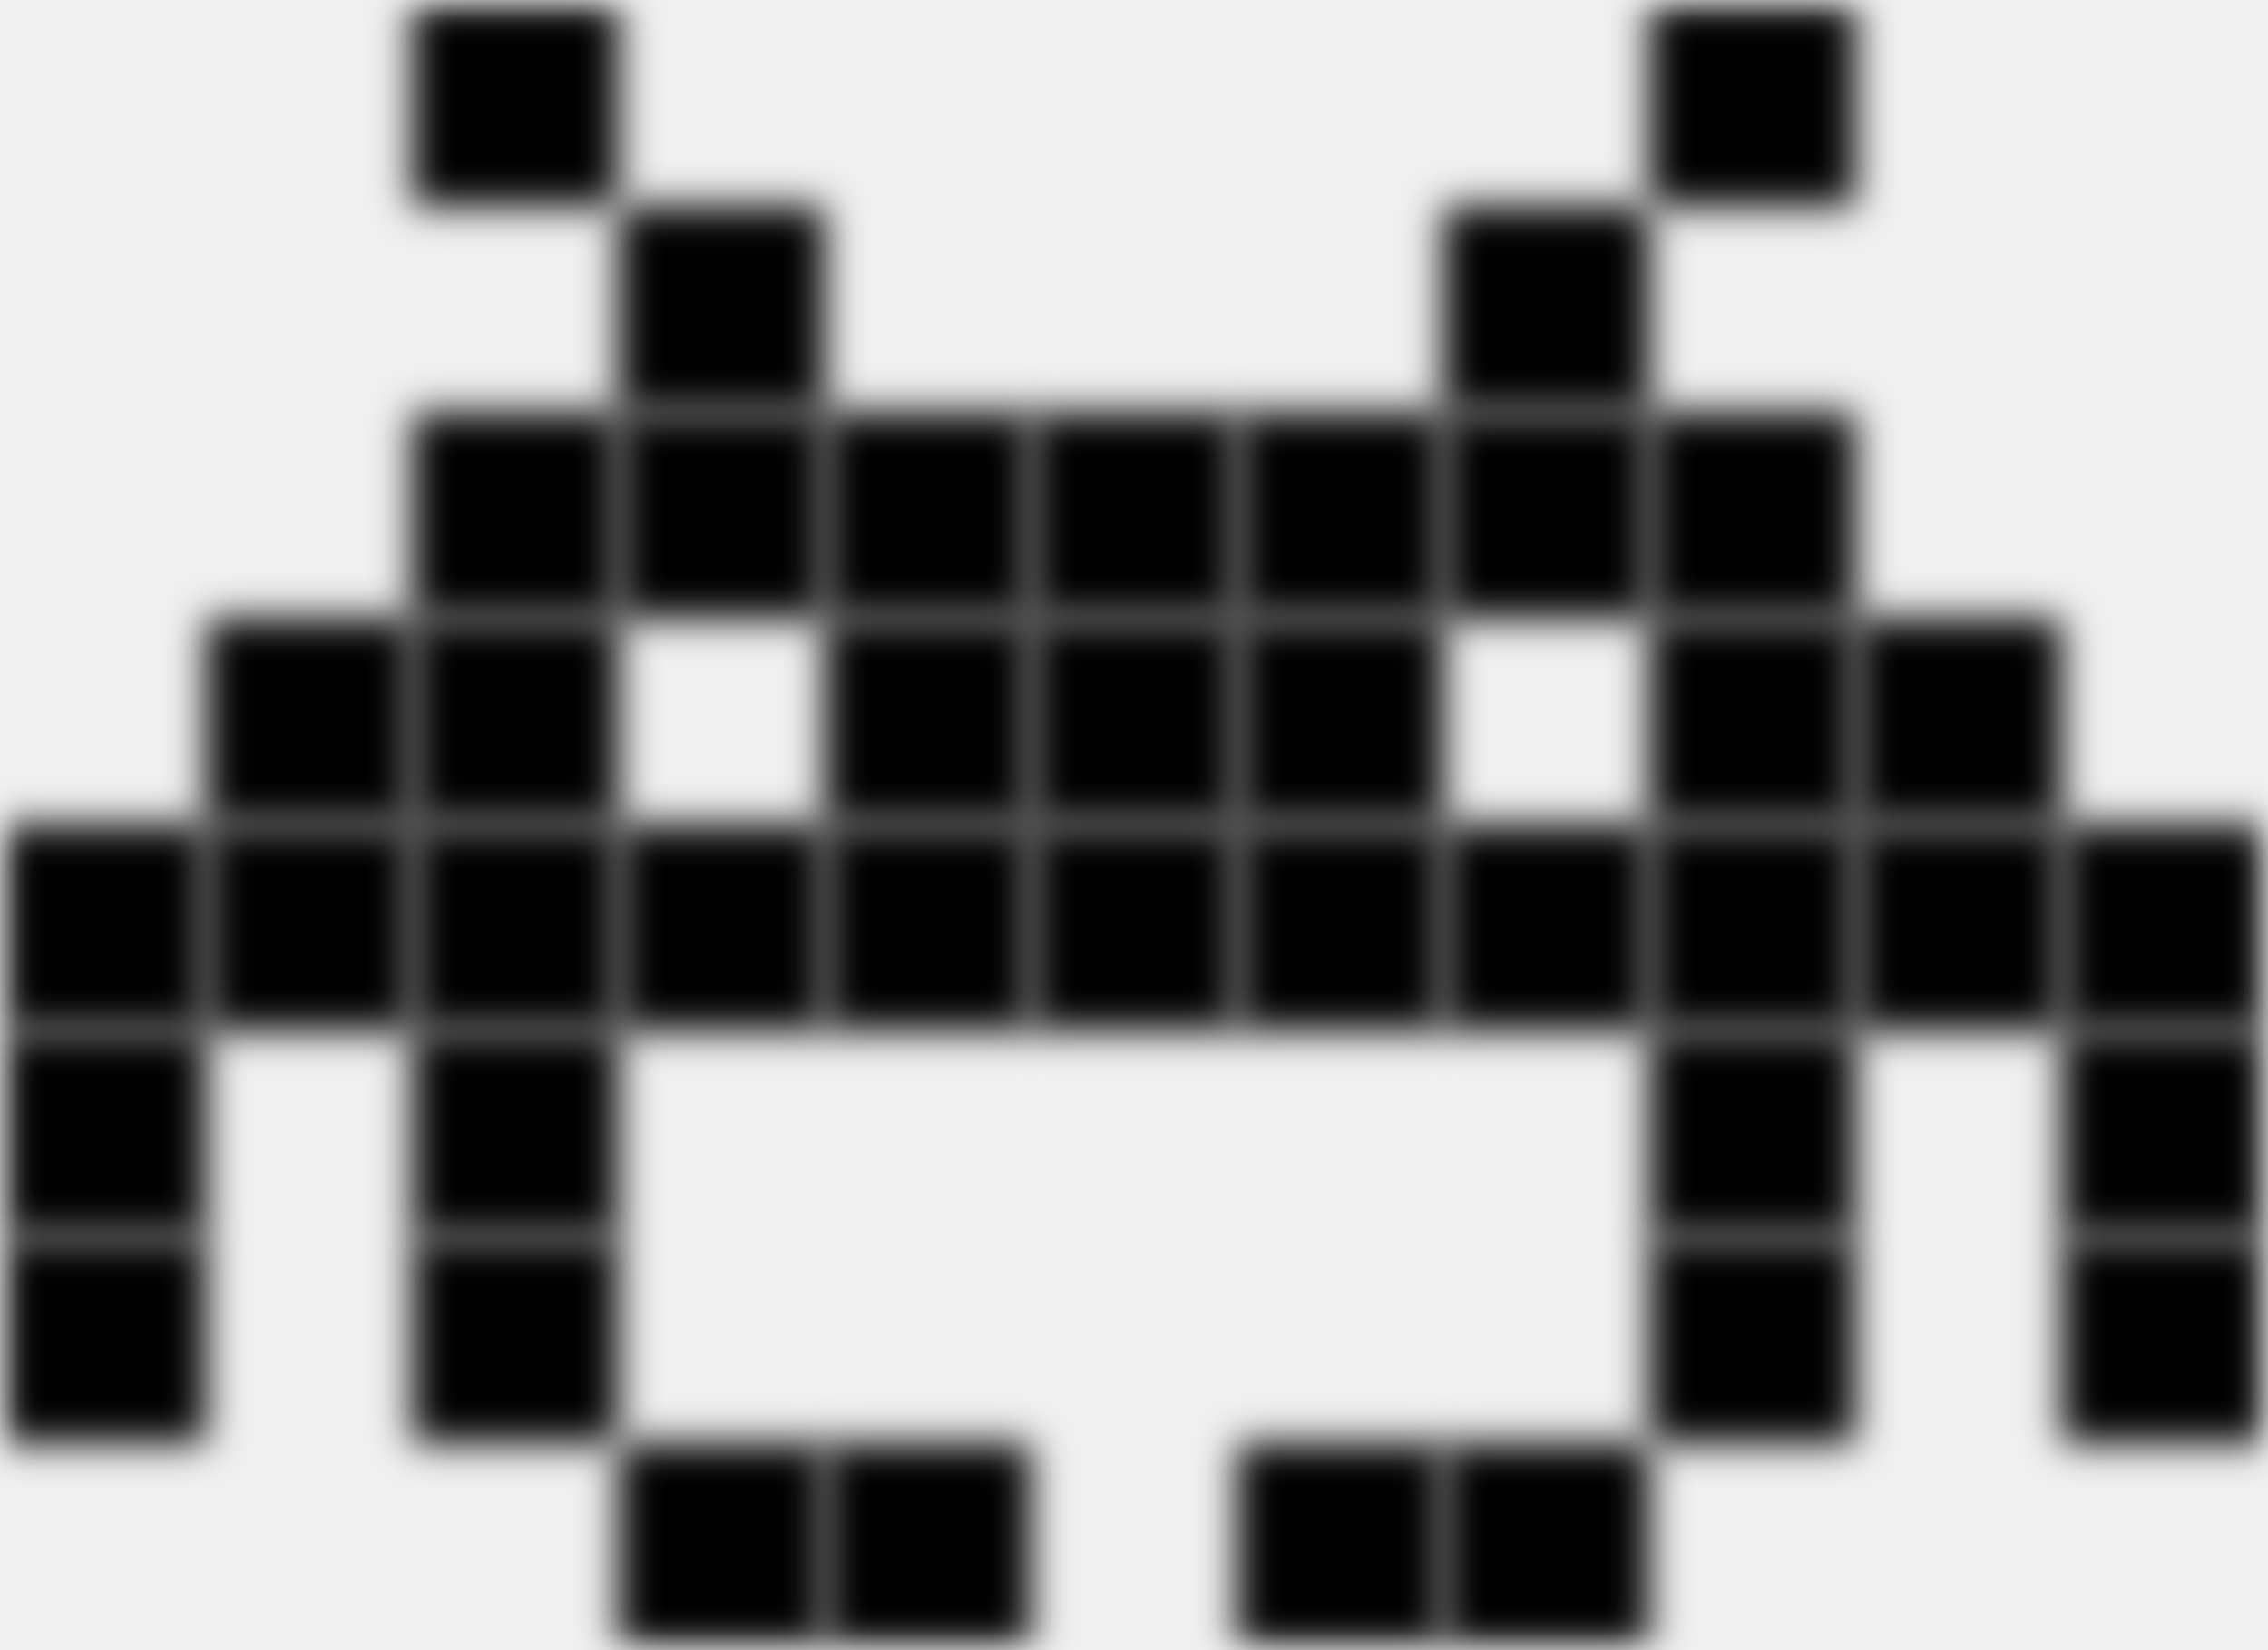
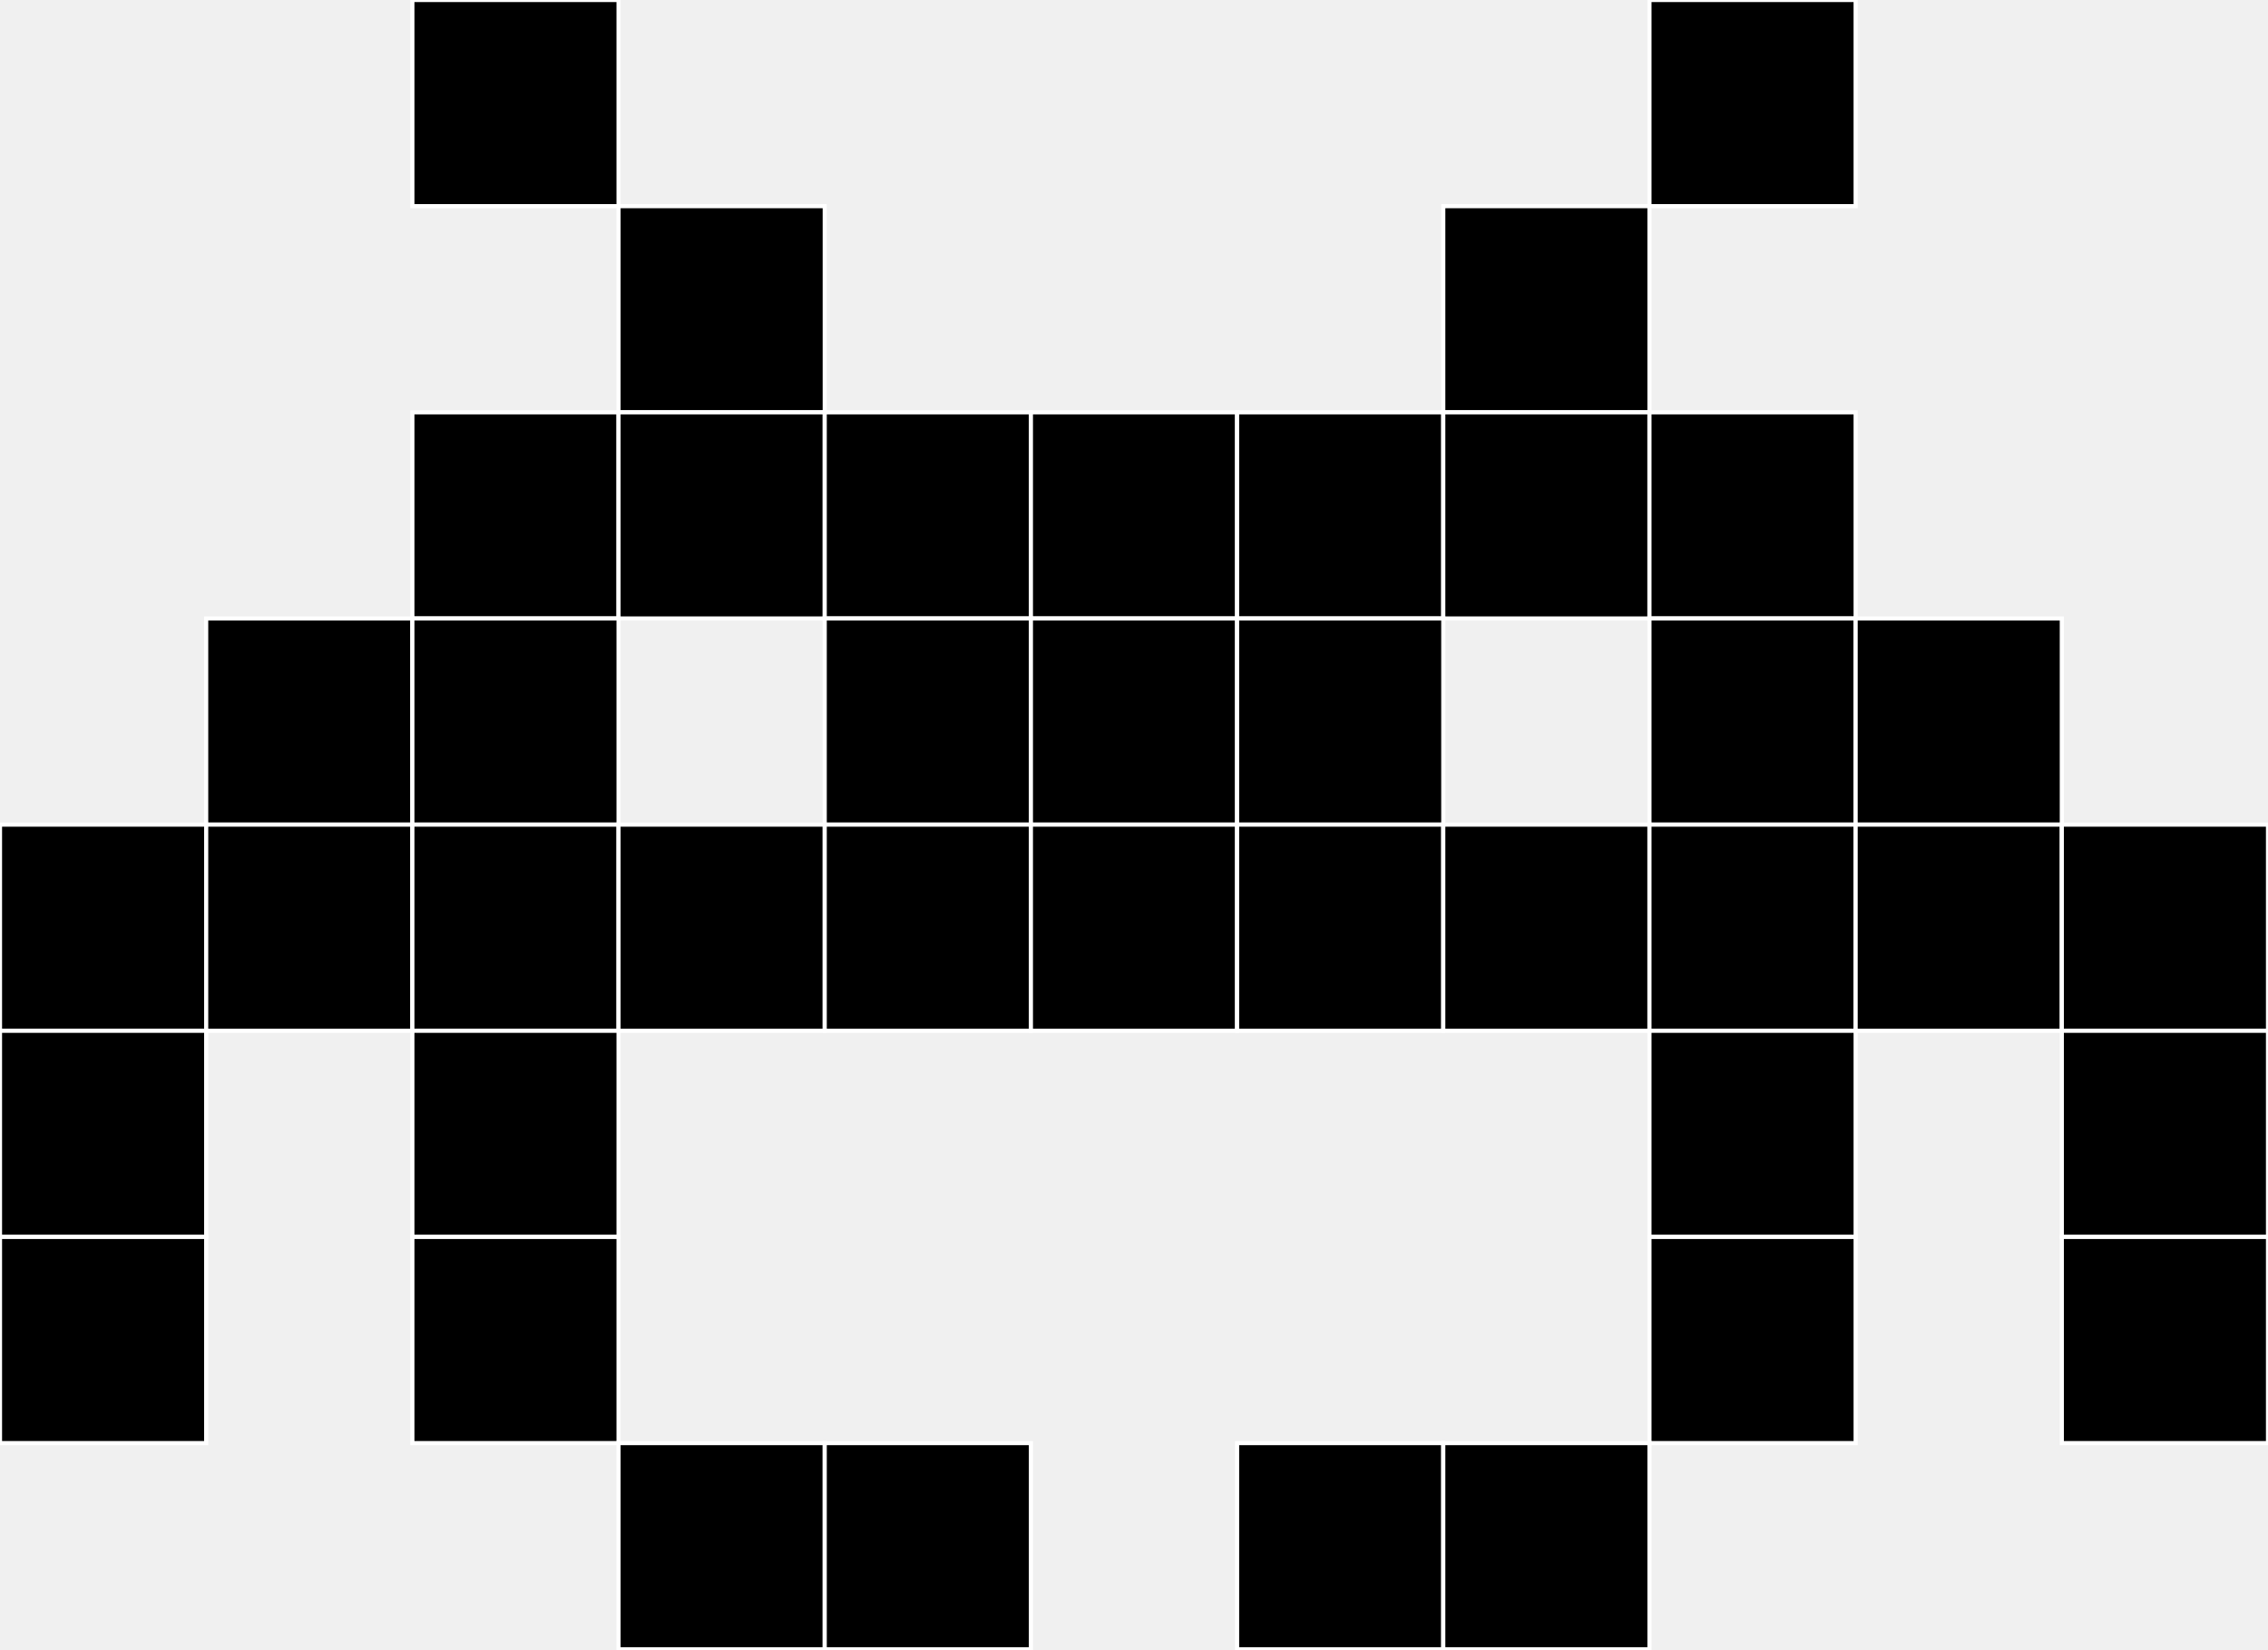
- <svg xmlns="http://www.w3.org/2000/svg" version="1.1" width="110" height="80" id="space-invader">
+ <svg xmlns="http://www.w3.org/2000/svg" xmlns:ns1="http://www.openswatchbook.org/uri/2009/osb" width="110" height="80" id="space-invader" version="1.1">
  <defs id="defs4142">
-     <linearGradient id="linearGradient5415">
-       <stop id="stop5417" style="stop-color:#000000;stop-opacity:1" offset="0" />
+     <linearGradient id="linearGradient5415" ns1:paint="solid">
+       <stop style="stop-color:#000000;stop-opacity:1;" offset="0" id="stop5417" />
    </linearGradient>
-     <filter x="-0.228" y="-0.228" width="1.456" height="1.456" color-interpolation-filters="sRGB" id="filter7885">
-       <feGaussianBlur id="feGaussianBlur7887" stdDeviation="0.95" />
-     </filter>
-     <filter x="-0.228" y="-0.228" width="1.456" height="1.456" color-interpolation-filters="sRGB" id="filter7889">
-       <feGaussianBlur id="feGaussianBlur7891" stdDeviation="0.95" />
-     </filter>
-     <filter x="-0.228" y="-0.228" width="1.456" height="1.456" color-interpolation-filters="sRGB" id="filter7893">
-       <feGaussianBlur id="feGaussianBlur7895" stdDeviation="0.95" />
-     </filter>
-     <filter x="-0.228" y="-0.228" width="1.456" height="1.456" color-interpolation-filters="sRGB" id="filter7897">
-       <feGaussianBlur id="feGaussianBlur7899" stdDeviation="0.95" />
-     </filter>
-     <filter x="-0.228" y="-0.228" width="1.456" height="1.456" color-interpolation-filters="sRGB" id="filter7901">
-       <feGaussianBlur id="feGaussianBlur7903" stdDeviation="0.95" />
-     </filter>
-     <filter x="-0.228" y="-0.228" width="1.456" height="1.456" color-interpolation-filters="sRGB" id="filter7905">
-       <feGaussianBlur id="feGaussianBlur7907" stdDeviation="0.95" />
-     </filter>
-     <filter x="-0.228" y="-0.228" width="1.456" height="1.456" color-interpolation-filters="sRGB" id="filter7909">
-       <feGaussianBlur id="feGaussianBlur7911" stdDeviation="0.95" />
-     </filter>
-     <filter x="-0.228" y="-0.228" width="1.456" height="1.456" color-interpolation-filters="sRGB" id="filter7913">
-       <feGaussianBlur id="feGaussianBlur7915" stdDeviation="0.95" />
-     </filter>
-     <filter x="-0.228" y="-0.228" width="1.456" height="1.456" color-interpolation-filters="sRGB" id="filter7917">
-       <feGaussianBlur id="feGaussianBlur7919" stdDeviation="0.95" />
-     </filter>
-     <filter x="-0.228" y="-0.228" width="1.456" height="1.456" color-interpolation-filters="sRGB" id="filter7921">
-       <feGaussianBlur id="feGaussianBlur7923" stdDeviation="0.95" />
-     </filter>
-     <filter x="-0.228" y="-0.228" width="1.456" height="1.456" color-interpolation-filters="sRGB" id="filter7925">
-       <feGaussianBlur id="feGaussianBlur7927" stdDeviation="0.95" />
-     </filter>
-     <filter x="-0.228" y="-0.228" width="1.456" height="1.456" color-interpolation-filters="sRGB" id="filter7929">
-       <feGaussianBlur id="feGaussianBlur7931" stdDeviation="0.95" />
-     </filter>
-     <filter x="-0.228" y="-0.228" width="1.456" height="1.456" color-interpolation-filters="sRGB" id="filter7933">
-       <feGaussianBlur id="feGaussianBlur7935" stdDeviation="0.95" />
-     </filter>
-     <filter x="-0.228" y="-0.228" width="1.456" height="1.456" color-interpolation-filters="sRGB" id="filter7937">
-       <feGaussianBlur id="feGaussianBlur7939" stdDeviation="0.95" />
-     </filter>
-     <filter x="-0.228" y="-0.228" width="1.456" height="1.456" color-interpolation-filters="sRGB" id="filter7941">
-       <feGaussianBlur id="feGaussianBlur7943" stdDeviation="0.95" />
-     </filter>
-     <filter x="-0.228" y="-0.228" width="1.456" height="1.456" color-interpolation-filters="sRGB" id="filter7945">
-       <feGaussianBlur id="feGaussianBlur7947" stdDeviation="0.95" />
-     </filter>
-     <filter x="-0.228" y="-0.228" width="1.456" height="1.456" color-interpolation-filters="sRGB" id="filter7949">
-       <feGaussianBlur id="feGaussianBlur7951" stdDeviation="0.95" />
-     </filter>
-     <filter x="-0.228" y="-0.228" width="1.456" height="1.456" color-interpolation-filters="sRGB" id="filter7953">
-       <feGaussianBlur id="feGaussianBlur7955" stdDeviation="0.95" />
-     </filter>
-     <filter x="-0.228" y="-0.228" width="1.456" height="1.456" color-interpolation-filters="sRGB" id="filter7957">
-       <feGaussianBlur id="feGaussianBlur7959" stdDeviation="0.95" />
-     </filter>
-     <filter x="-0.228" y="-0.228" width="1.456" height="1.456" color-interpolation-filters="sRGB" id="filter7961">
-       <feGaussianBlur id="feGaussianBlur7963" stdDeviation="0.95" />
-     </filter>
-     <filter x="-0.228" y="-0.228" width="1.456" height="1.456" color-interpolation-filters="sRGB" id="filter7965">
-       <feGaussianBlur id="feGaussianBlur7967" stdDeviation="0.95" />
-     </filter>
-     <filter x="-0.228" y="-0.228" width="1.456" height="1.456" color-interpolation-filters="sRGB" id="filter7969">
-       <feGaussianBlur id="feGaussianBlur7971" stdDeviation="0.95" />
-     </filter>
-     <filter x="-0.228" y="-0.228" width="1.456" height="1.456" color-interpolation-filters="sRGB" id="filter7973">
-       <feGaussianBlur id="feGaussianBlur7975" stdDeviation="0.95" />
-     </filter>
-     <filter x="-0.228" y="-0.228" width="1.456" height="1.456" color-interpolation-filters="sRGB" id="filter7977">
-       <feGaussianBlur id="feGaussianBlur7979" stdDeviation="0.95" />
-     </filter>
-     <filter x="-0.228" y="-0.228" width="1.456" height="1.456" color-interpolation-filters="sRGB" id="filter7981">
-       <feGaussianBlur id="feGaussianBlur7983" stdDeviation="0.95" />
-     </filter>
-     <filter x="-0.228" y="-0.228" width="1.456" height="1.456" color-interpolation-filters="sRGB" id="filter7985">
-       <feGaussianBlur id="feGaussianBlur7987" stdDeviation="0.95" />
-     </filter>
-     <filter x="-0.228" y="-0.228" width="1.456" height="1.456" color-interpolation-filters="sRGB" id="filter7989">
-       <feGaussianBlur id="feGaussianBlur7991" stdDeviation="0.95" />
-     </filter>
-     <filter x="-0.228" y="-0.228" width="1.456" height="1.456" color-interpolation-filters="sRGB" id="filter7993">
-       <feGaussianBlur id="feGaussianBlur7995" stdDeviation="0.95" />
-     </filter>
-     <filter x="-0.228" y="-0.228" width="1.456" height="1.456" color-interpolation-filters="sRGB" id="filter7997">
-       <feGaussianBlur id="feGaussianBlur7999" stdDeviation="0.95" />
-     </filter>
-     <filter x="-0.228" y="-0.228" width="1.456" height="1.456" color-interpolation-filters="sRGB" id="filter8001">
-       <feGaussianBlur id="feGaussianBlur8003" stdDeviation="0.95" />
-     </filter>
-     <filter x="-0.228" y="-0.228" width="1.456" height="1.456" color-interpolation-filters="sRGB" id="filter8005">
-       <feGaussianBlur id="feGaussianBlur8007" stdDeviation="0.95" />
-     </filter>
-     <filter x="-0.228" y="-0.228" width="1.456" height="1.456" color-interpolation-filters="sRGB" id="filter8009">
-       <feGaussianBlur id="feGaussianBlur8011" stdDeviation="0.95" />
-     </filter>
-     <filter x="-0.228" y="-0.228" width="1.456" height="1.456" color-interpolation-filters="sRGB" id="filter8013">
-       <feGaussianBlur id="feGaussianBlur8015" stdDeviation="0.95" />
-     </filter>
-     <filter x="-0.228" y="-0.228" width="1.456" height="1.456" color-interpolation-filters="sRGB" id="filter8017">
-       <feGaussianBlur id="feGaussianBlur8019" stdDeviation="0.95" />
-     </filter>
-     <filter x="-0.228" y="-0.228" width="1.456" height="1.456" color-interpolation-filters="sRGB" id="filter8021">
-       <feGaussianBlur id="feGaussianBlur8023" stdDeviation="0.95" />
-     </filter>
-     <filter x="-0.228" y="-0.228" width="1.456" height="1.456" color-interpolation-filters="sRGB" id="filter8025">
-       <feGaussianBlur id="feGaussianBlur8027" stdDeviation="0.95" />
-     </filter>
-     <filter x="-0.228" y="-0.228" width="1.456" height="1.456" color-interpolation-filters="sRGB" id="filter8029">
-       <feGaussianBlur id="feGaussianBlur8031" stdDeviation="0.95" />
-     </filter>
-     <filter x="-0.228" y="-0.228" width="1.456" height="1.456" color-interpolation-filters="sRGB" id="filter8033">
-       <feGaussianBlur id="feGaussianBlur8035" stdDeviation="0.95" />
-     </filter>
-     <filter x="-0.228" y="-0.228" width="1.456" height="1.456" color-interpolation-filters="sRGB" id="filter8037">
-       <feGaussianBlur id="feGaussianBlur8039" stdDeviation="0.95" />
-     </filter>
-     <filter x="-0.228" y="-0.228" width="1.456" height="1.456" color-interpolation-filters="sRGB" id="filter8041">
-       <feGaussianBlur id="feGaussianBlur8043" stdDeviation="0.95" />
-     </filter>
-     <filter x="-0.228" y="-0.228" width="1.456" height="1.456" color-interpolation-filters="sRGB" id="filter8045">
-       <feGaussianBlur id="feGaussianBlur8047" stdDeviation="0.95" />
-     </filter>
  </defs>
  <g id="the-invader">
-     <rect width="10" height="10" x="20" y="0" id="01-03" style="fill:#000000;fill-opacity:1;filter:url(#filter8045)" />
-     <rect width="10" height="10" x="80" y="0" id="01-09" style="fill:#000000;fill-opacity:1;filter:url(#filter8041)" />
-     <rect width="10" height="10" x="30" y="10" id="02-04" style="fill:#000000;fill-opacity:1;filter:url(#filter8037)" />
-     <rect width="10" height="10" x="70" y="10" id="02-08" style="fill:#000000;fill-opacity:1;filter:url(#filter8033)" />
-     <rect width="10" height="10" x="20" y="20" id="03-03" style="fill:#000000;fill-opacity:1;filter:url(#filter8029)" />
-     <rect width="10" height="10" x="30" y="20" id="03-04" style="fill:#000000;fill-opacity:1;filter:url(#filter8025)" />
-     <rect width="10" height="10" x="40" y="20" id="03-05" style="fill:#000000;fill-opacity:1;filter:url(#filter8021)" />
-     <rect width="10" height="10" x="50" y="20" id="03-06" style="fill:#000000;fill-opacity:1;filter:url(#filter8017)" />
-     <rect width="10" height="10" x="60" y="20" id="03-07" style="fill:#000000;fill-opacity:1;filter:url(#filter8013)" />
-     <rect width="10" height="10" x="70" y="20" id="03-08" style="fill:#000000;fill-opacity:1;filter:url(#filter8009)" />
-     <rect width="10" height="10" x="80" y="20" id="03-09" style="fill:#000000;fill-opacity:1;filter:url(#filter8005)" />
-     <rect width="10" height="10" x="10" y="30" id="04-02" style="fill:#000000;fill-opacity:1;filter:url(#filter8001)" />
-     <rect width="10" height="10" x="20" y="30" id="04-03" style="fill:#000000;fill-opacity:1;filter:url(#filter7997)" />
-     <rect width="10" height="10" x="40" y="30" id="04-05" style="fill:#000000;fill-opacity:1;filter:url(#filter7993)" />
-     <rect width="10" height="10" x="50" y="30" id="04-06" style="fill:#000000;fill-opacity:1;filter:url(#filter7989)" />
-     <rect width="10" height="10" x="60" y="30" id="04-07" style="fill:#000000;fill-opacity:1;filter:url(#filter7985)" />
-     <rect width="10" height="10" x="80" y="30" id="04-09" style="fill:#000000;fill-opacity:1;filter:url(#filter7981)" />
-     <rect width="10" height="10" x="90" y="30" id="04-10" style="fill:#000000;fill-opacity:1;filter:url(#filter7977)" />
-     <rect width="10" height="10" x="0" y="40" id="05-01" style="fill:#000000;fill-opacity:1;filter:url(#filter7973)" />
-     <rect width="10" height="10" x="10" y="40" id="05-02" style="fill:#000000;fill-opacity:1;filter:url(#filter7969)" />
-     <rect width="10" height="10" x="20" y="40" id="05-03" style="fill:#000000;fill-opacity:1;filter:url(#filter7965)" />
-     <rect width="10" height="10" x="30" y="40" id="05-04" style="fill:#000000;fill-opacity:1;filter:url(#filter7961)" />
-     <rect width="10" height="10" x="40" y="40" id="05-05" style="fill:#000000;fill-opacity:1;filter:url(#filter7957)" />
-     <rect width="10" height="10" x="50" y="40" id="05-06" style="fill:#000000;fill-opacity:1;filter:url(#filter7953)" />
-     <rect width="10" height="10" x="60" y="40" id="05-07" style="fill:#000000;fill-opacity:1;filter:url(#filter7949)" />
-     <rect width="10" height="10" x="70" y="40" id="05-08" style="fill:#000000;fill-opacity:1;filter:url(#filter7945)" />
-     <rect width="10" height="10" x="80" y="40" id="05-09" style="fill:#000000;fill-opacity:1;filter:url(#filter7941)" />
-     <rect width="10" height="10" x="90" y="40" id="05-10" style="fill:#000000;fill-opacity:1;filter:url(#filter7937)" />
-     <rect width="10" height="10" x="100" y="40" id="05-11" style="fill:#000000;fill-opacity:1;filter:url(#filter7933)" />
-     <rect width="10" height="10" x="0" y="50" id="06-01" style="fill:#000000;fill-opacity:1;filter:url(#filter7929)" />
-     <rect width="10" height="10" x="20" y="50" id="06-03" style="fill:#000000;fill-opacity:1;filter:url(#filter7925)" />
-     <rect width="10" height="10" x="80" y="50" id="06-09" style="fill:#000000;fill-opacity:1;filter:url(#filter7921)" />
-     <rect width="10" height="10" x="100" y="50" id="06-11" style="fill:#000000;fill-opacity:1;filter:url(#filter7917)" />
-     <rect width="10" height="10" x="0" y="60" id="07-01" style="fill:#000000;fill-opacity:1;filter:url(#filter7913)" />
-     <rect width="10" height="10" x="20" y="60" id="07-03" style="fill:#000000;fill-opacity:1;filter:url(#filter7909)" />
-     <rect width="10" height="10" x="80" y="60" id="07-09" style="fill:#000000;fill-opacity:1;filter:url(#filter7905)" />
-     <rect width="10" height="10" x="100" y="60" id="07-11" style="fill:#000000;fill-opacity:1;filter:url(#filter7901)" />
-     <rect width="10" height="10" x="30" y="70" id="08-04" style="fill:#000000;fill-opacity:1;filter:url(#filter7897)" />
-     <rect width="10" height="10" x="40" y="70" id="08-05" style="fill:#000000;fill-opacity:1;filter:url(#filter7893)" />
-     <rect width="10" height="10" x="60" y="70" id="08-07" style="fill:#000000;fill-opacity:1;filter:url(#filter7889)" />
-     <rect width="10" height="10" x="70" y="70" id="08-08" style="fill:#000000;fill-opacity:1;filter:url(#filter7885)" />
+     <rect style="fill:#000000;fill-opacity:1;stroke:#ffffff;stroke-opacity:1;stroke-width:0.2;stroke-miterlimit:4;stroke-dasharray:none" id="01-03" width="10" height="10" x="20" y="0" />
+     <rect style="fill:#000000;fill-opacity:1;stroke:#ffffff;stroke-opacity:1;stroke-width:0.2;stroke-miterlimit:4;stroke-dasharray:none" id="01-09" width="10" height="10" x="80" y="0" />
+     <rect style="fill:#000000;fill-opacity:1;stroke:#ffffff;stroke-opacity:1;stroke-width:0.2;stroke-miterlimit:4;stroke-dasharray:none" id="02-04" width="10" height="10" x="30" y="10" />
+     <rect style="fill:#000000;fill-opacity:1;stroke:#ffffff;stroke-opacity:1;stroke-width:0.2;stroke-miterlimit:4;stroke-dasharray:none" id="02-08" width="10" height="10" x="70" y="10" />
+     <rect style="fill:#000000;fill-opacity:1;stroke:#ffffff;stroke-opacity:1;stroke-width:0.2;stroke-miterlimit:4;stroke-dasharray:none" id="03-03" width="10" height="10" x="20" y="20" />
+     <rect style="fill:#000000;fill-opacity:1;stroke:#ffffff;stroke-opacity:1;stroke-width:0.2;stroke-miterlimit:4;stroke-dasharray:none" id="03-04" width="10" height="10" x="30" y="20" />
+     <rect style="fill:#000000;fill-opacity:1;stroke:#ffffff;stroke-opacity:1;stroke-width:0.2;stroke-miterlimit:4;stroke-dasharray:none" id="03-05" width="10" height="10" x="40" y="20" />
+     <rect style="fill:#000000;fill-opacity:1;stroke:#ffffff;stroke-opacity:1;stroke-width:0.2;stroke-miterlimit:4;stroke-dasharray:none" id="03-06" width="10" height="10" x="50" y="20" />
+     <rect style="fill:#000000;fill-opacity:1;stroke:#ffffff;stroke-opacity:1;stroke-width:0.2;stroke-miterlimit:4;stroke-dasharray:none" id="03-07" width="10" height="10" x="60" y="20" />
+     <rect style="fill:#000000;fill-opacity:1;stroke:#ffffff;stroke-opacity:1;stroke-width:0.2;stroke-miterlimit:4;stroke-dasharray:none" id="03-08" width="10" height="10" x="70" y="20" />
+     <rect style="fill:#000000;fill-opacity:1;stroke:#ffffff;stroke-opacity:1;stroke-width:0.2;stroke-miterlimit:4;stroke-dasharray:none" id="03-09" width="10" height="10" x="80" y="20" />
+     <rect style="fill:#000000;fill-opacity:1;stroke:#ffffff;stroke-opacity:1;stroke-width:0.2;stroke-miterlimit:4;stroke-dasharray:none" id="04-02" width="10" height="10" x="10" y="30" />
+     <rect style="fill:#000000;fill-opacity:1;stroke:#ffffff;stroke-opacity:1;stroke-width:0.2;stroke-miterlimit:4;stroke-dasharray:none" id="04-03" width="10" height="10" x="20" y="30" />
+     <rect style="fill:#000000;fill-opacity:1;stroke:#ffffff;stroke-opacity:1;stroke-width:0.2;stroke-miterlimit:4;stroke-dasharray:none" id="04-05" width="10" height="10" x="40" y="30" />
+     <rect style="fill:#000000;fill-opacity:1;stroke:#ffffff;stroke-opacity:1;stroke-width:0.2;stroke-miterlimit:4;stroke-dasharray:none" id="04-06" width="10" height="10" x="50" y="30" />
+     <rect style="fill:#000000;fill-opacity:1;stroke:#ffffff;stroke-opacity:1;stroke-width:0.2;stroke-miterlimit:4;stroke-dasharray:none" id="04-07" width="10" height="10" x="60" y="30" />
+     <rect style="fill:#000000;fill-opacity:1;stroke:#ffffff;stroke-opacity:1;stroke-width:0.2;stroke-miterlimit:4;stroke-dasharray:none" id="04-09" width="10" height="10" x="80" y="30" />
+     <rect style="fill:#000000;fill-opacity:1;stroke:#ffffff;stroke-opacity:1;stroke-width:0.2;stroke-miterlimit:4;stroke-dasharray:none" id="04-10" width="10" height="10" x="90" y="30" />
+     <rect style="fill:#000000;fill-opacity:1;stroke:#ffffff;stroke-opacity:1;stroke-width:0.2;stroke-miterlimit:4;stroke-dasharray:none" id="05-01" width="10" height="10" x="00" y="40" />
+     <rect style="fill:#000000;fill-opacity:1;stroke:#ffffff;stroke-opacity:1;stroke-width:0.2;stroke-miterlimit:4;stroke-dasharray:none" id="05-02" width="10" height="10" x="10" y="40" />
+     <rect style="fill:#000000;fill-opacity:1;stroke:#ffffff;stroke-opacity:1;stroke-width:0.2;stroke-miterlimit:4;stroke-dasharray:none" id="05-03" width="10" height="10" x="20" y="40" />
+     <rect style="fill:#000000;fill-opacity:1;stroke:#ffffff;stroke-opacity:1;stroke-width:0.2;stroke-miterlimit:4;stroke-dasharray:none" id="05-04" width="10" height="10" x="30" y="40" />
+     <rect style="fill:#000000;fill-opacity:1;stroke:#ffffff;stroke-opacity:1;stroke-width:0.2;stroke-miterlimit:4;stroke-dasharray:none" id="05-05" width="10" height="10" x="40" y="40" />
+     <rect style="fill:#000000;fill-opacity:1;stroke:#ffffff;stroke-opacity:1;stroke-width:0.2;stroke-miterlimit:4;stroke-dasharray:none" id="05-06" width="10" height="10" x="50" y="40" />
+     <rect style="fill:#000000;fill-opacity:1;stroke:#ffffff;stroke-opacity:1;stroke-width:0.2;stroke-miterlimit:4;stroke-dasharray:none" id="05-07" width="10" height="10" x="60" y="40" />
+     <rect style="fill:#000000;fill-opacity:1;stroke:#ffffff;stroke-opacity:1;stroke-width:0.2;stroke-miterlimit:4;stroke-dasharray:none" id="05-08" width="10" height="10" x="70" y="40" />
+     <rect style="fill:#000000;fill-opacity:1;stroke:#ffffff;stroke-opacity:1;stroke-width:0.2;stroke-miterlimit:4;stroke-dasharray:none" id="05-09" width="10" height="10" x="80" y="40" />
+     <rect style="fill:#000000;fill-opacity:1;stroke:#ffffff;stroke-opacity:1;stroke-width:0.2;stroke-miterlimit:4;stroke-dasharray:none" id="05-10" width="10" height="10" x="90" y="40" />
+     <rect style="fill:#000000;fill-opacity:1;stroke:#ffffff;stroke-opacity:1;stroke-width:0.2;stroke-miterlimit:4;stroke-dasharray:none" id="05-11" width="10" height="10" x="100" y="40" />
+     <rect style="fill:#000000;fill-opacity:1;stroke:#ffffff;stroke-opacity:1;stroke-width:0.2;stroke-miterlimit:4;stroke-dasharray:none" id="06-01" width="10" height="10" x="00" y="50" />
+     <rect style="fill:#000000;fill-opacity:1;stroke:#ffffff;stroke-opacity:1;stroke-width:0.2;stroke-miterlimit:4;stroke-dasharray:none" id="06-03" width="10" height="10" x="20" y="50" />
+     <rect style="fill:#000000;fill-opacity:1;stroke:#ffffff;stroke-opacity:1;stroke-width:0.2;stroke-miterlimit:4;stroke-dasharray:none" id="06-09" width="10" height="10" x="80" y="50" />
+     <rect style="fill:#000000;fill-opacity:1;stroke:#ffffff;stroke-opacity:1;stroke-width:0.2;stroke-miterlimit:4;stroke-dasharray:none" id="06-11" width="10" height="10" x="100" y="50" />
+     <rect style="fill:#000000;fill-opacity:1;stroke:#ffffff;stroke-opacity:1;stroke-width:0.2;stroke-miterlimit:4;stroke-dasharray:none" id="07-01" width="10" height="10" x="00" y="60" />
+     <rect style="fill:#000000;fill-opacity:1;stroke:#ffffff;stroke-opacity:1;stroke-width:0.2;stroke-miterlimit:4;stroke-dasharray:none" id="07-03" width="10" height="10" x="20" y="60" />
+     <rect style="fill:#000000;fill-opacity:1;stroke:#ffffff;stroke-opacity:1;stroke-width:0.2;stroke-miterlimit:4;stroke-dasharray:none" id="07-09" width="10" height="10" x="80" y="60" />
+     <rect style="fill:#000000;fill-opacity:1;stroke:#ffffff;stroke-opacity:1;stroke-width:0.2;stroke-miterlimit:4;stroke-dasharray:none" id="07-11" width="10" height="10" x="100" y="60" />
+     <rect style="fill:#000000;fill-opacity:1;stroke:#ffffff;stroke-opacity:1;stroke-width:0.2;stroke-miterlimit:4;stroke-dasharray:none" id="08-04" width="10" height="10" x="30" y="70" />
+     <rect style="fill:#000000;fill-opacity:1;stroke:#ffffff;stroke-opacity:1;stroke-width:0.2;stroke-miterlimit:4;stroke-dasharray:none" id="08-05" width="10" height="10" x="40" y="70" />
+     <rect style="fill:#000000;fill-opacity:1;stroke:#ffffff;stroke-opacity:1;stroke-width:0.2;stroke-miterlimit:4;stroke-dasharray:none" id="08-07" width="10" height="10" x="60" y="70" />
+     <rect style="fill:#000000;fill-opacity:1;stroke:#ffffff;stroke-opacity:1;stroke-width:0.2;stroke-miterlimit:4;stroke-dasharray:none" id="08-08" width="10" height="10" x="70" y="70" />
  </g>
</svg>
